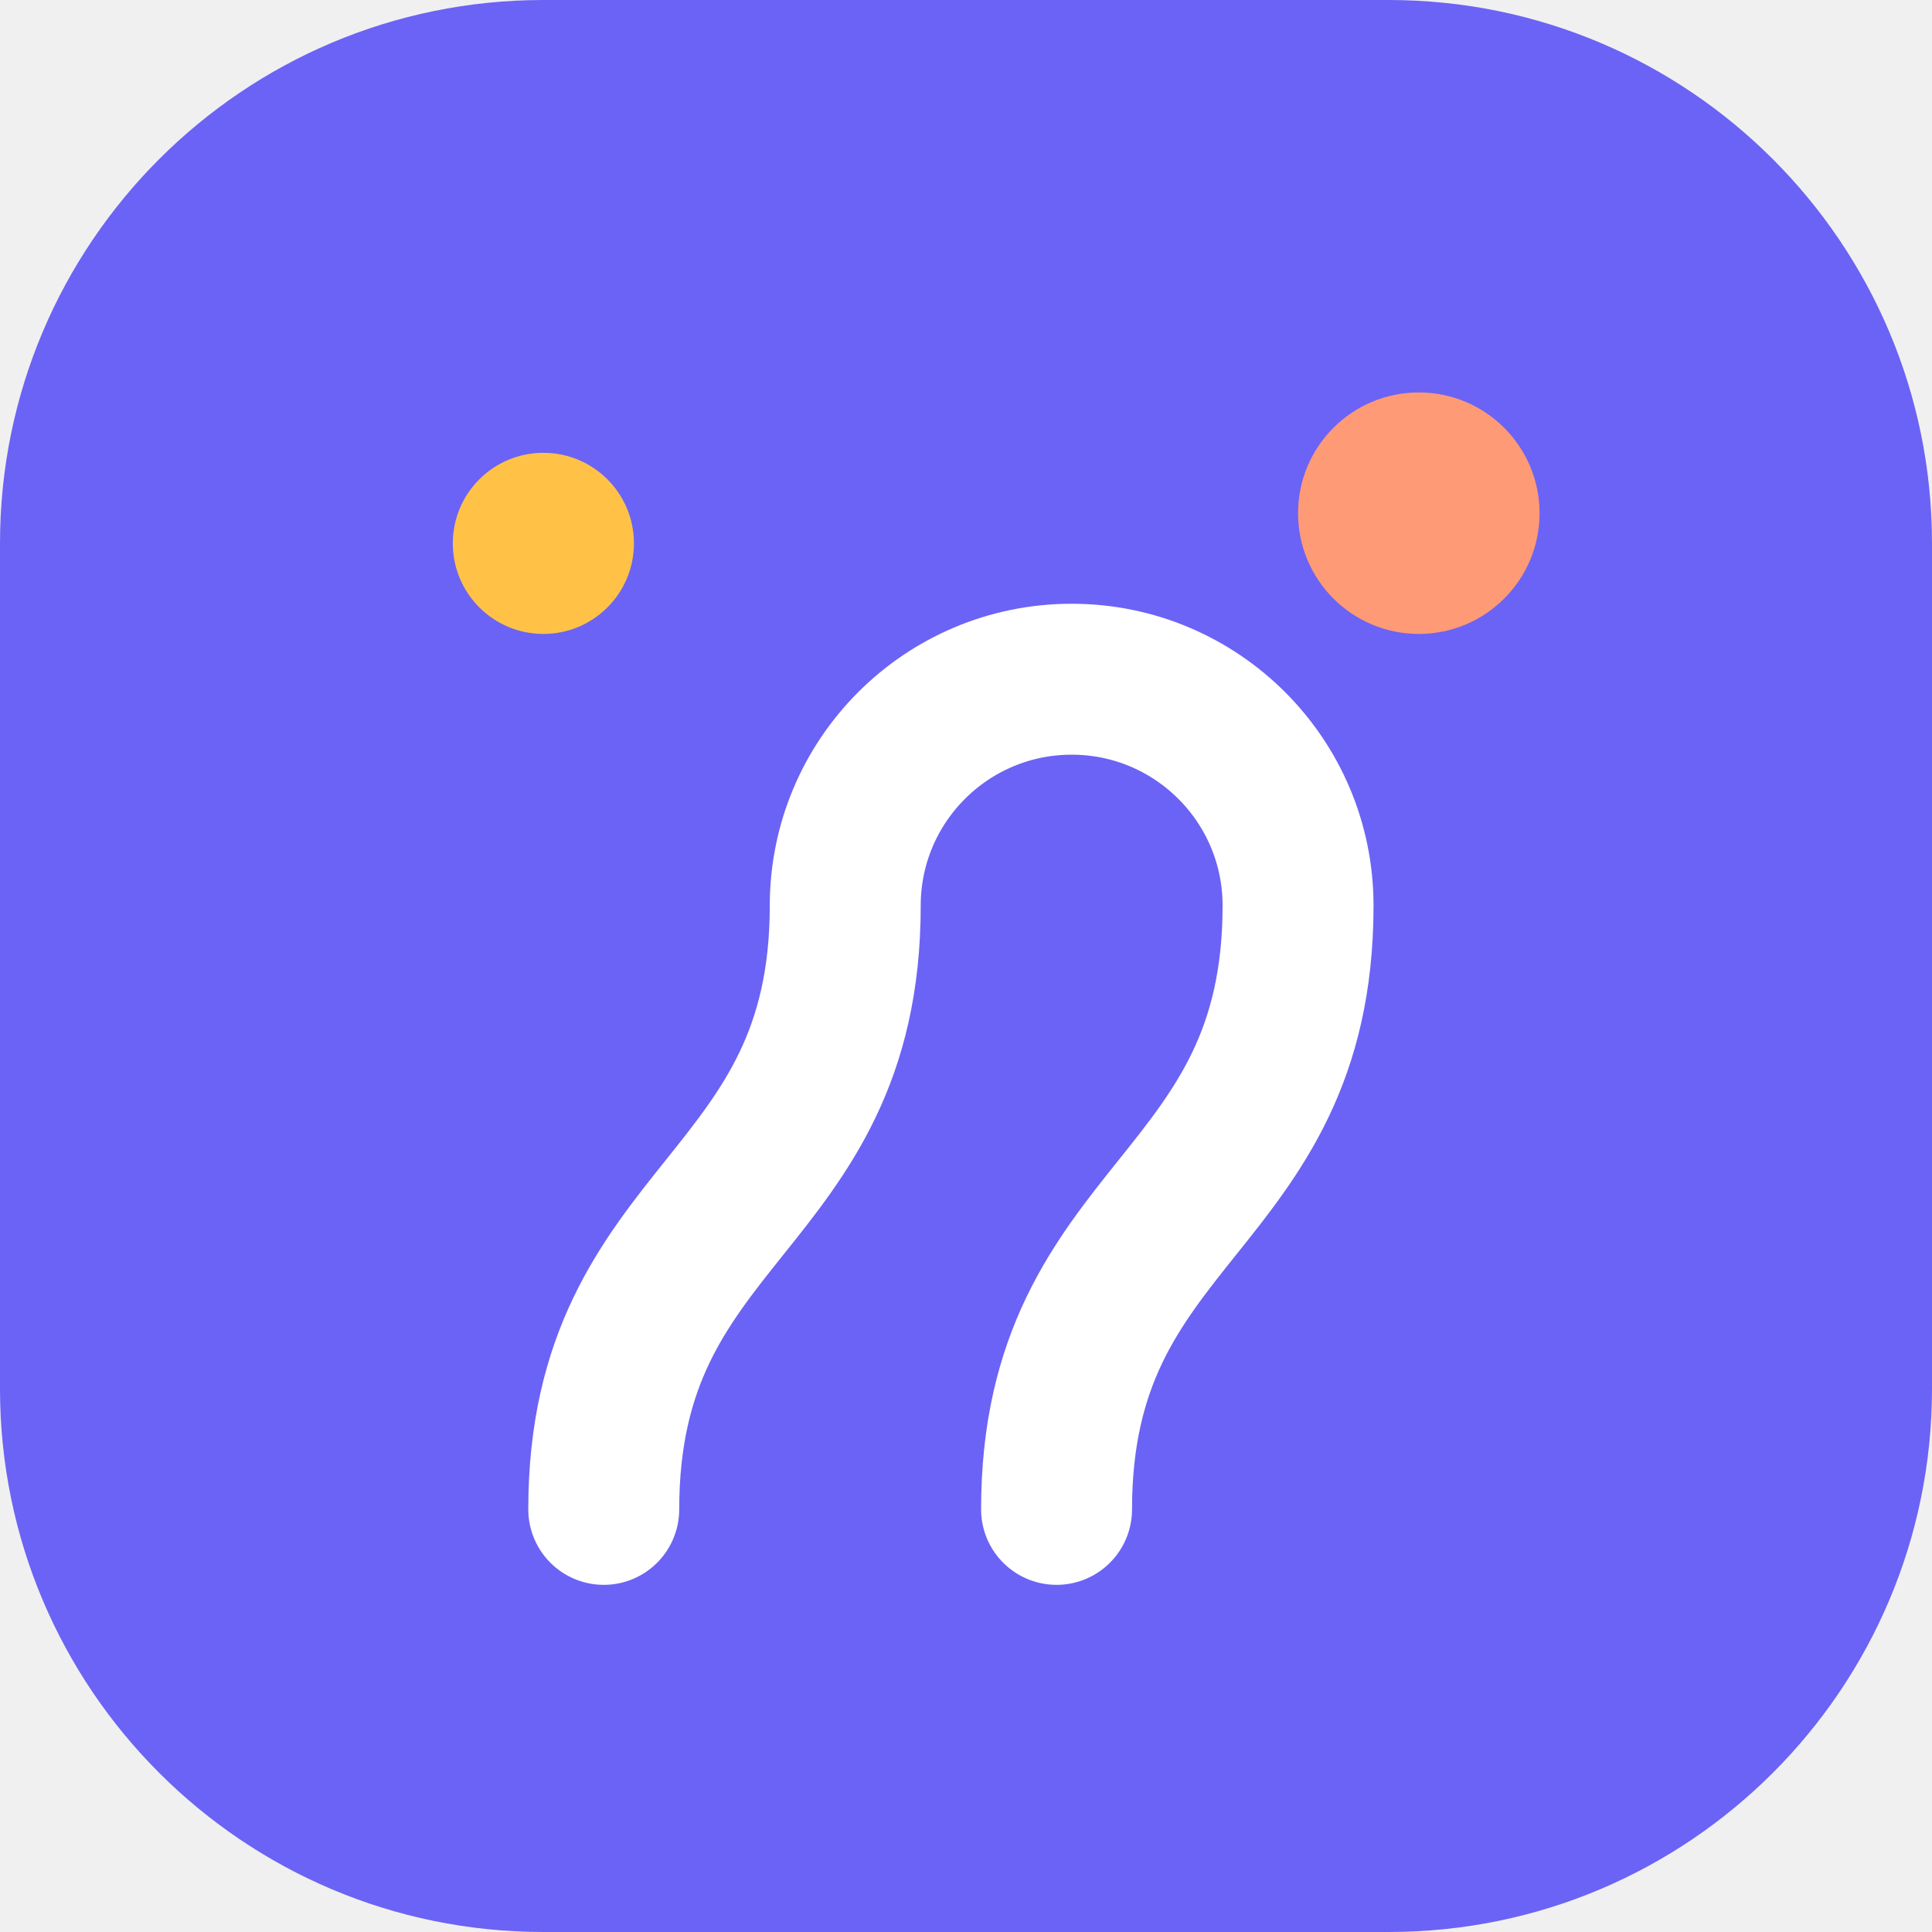
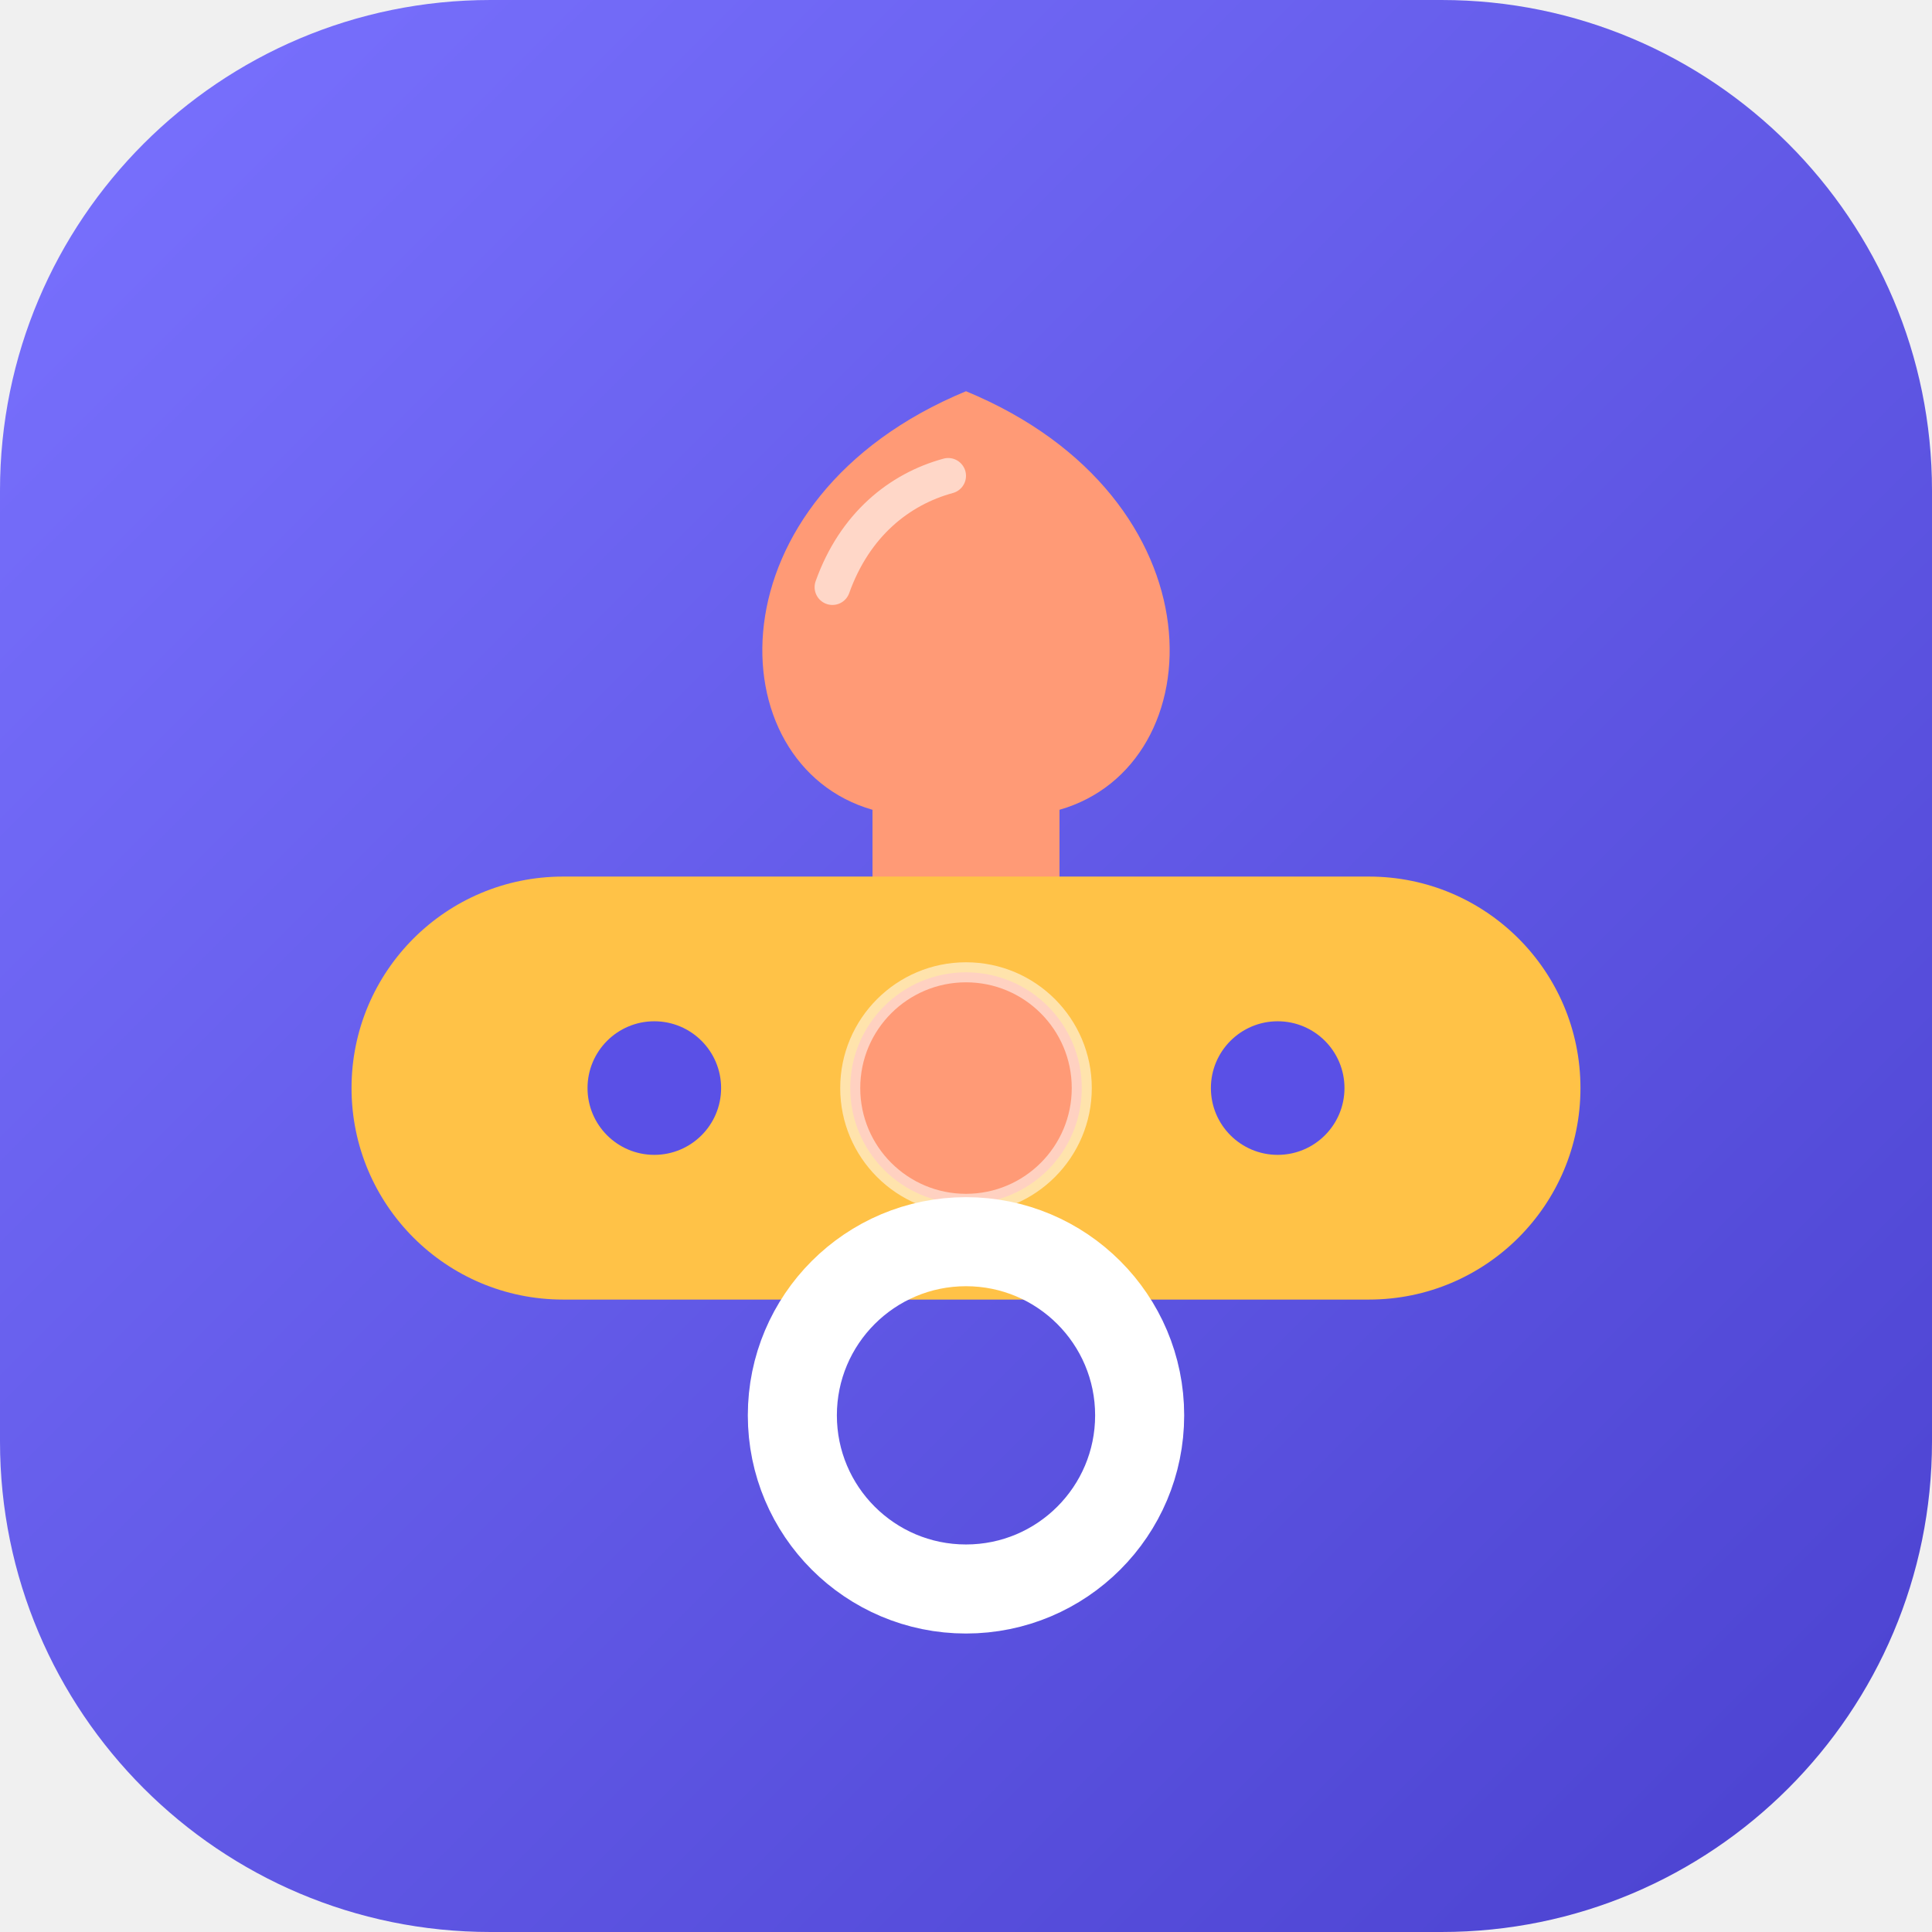
- <svg xmlns="http://www.w3.org/2000/svg" viewBox="0 0 64 64">
-   <rect width="64" height="64" rx="18" fill="#6b63f5" />
-   <g fill="none" stroke="#fff" stroke-width="5" stroke-linecap="round" stroke-linejoin="round">
-     <path d="M20 50c0-10 8-10 8-20a7.5 7.5 0 0 1 15 0c0 10-8 10-8 20" />
+ <svg xmlns="http://www.w3.org/2000/svg" viewBox="0 0 1024 1024">
+   <defs>
+     <linearGradient id="g" x1="0" y1="0" x2="1" y2="1">
+       <stop offset="0" stop-color="#7a72ff" />
+       <stop offset="1" stop-color="#4a41cf" />
+     </linearGradient>
+   </defs>
+   <rect width="1024" height="1024" rx="260" fill="url(#g)" />
+   <g transform="translate(512 500) scale(1.18) translate(-512 -500)">
+     <g>
+       <path d="M470 500 L470 440 C400 420 396 300 512 252 C628 300 624 420 554 440 L554 500 Z" fill="#ff9a76" />
+       <path d="M452 340 C462 312 482 296 504 290" fill="none" stroke="#fff" stroke-opacity=".6" stroke-width="16" stroke-linecap="round" />
+       <rect x="236" y="470" width="552" height="190" rx="95" fill="#ffc247" />
+       <circle cx="372" cy="565" r="30" fill="#5a50e6" />
+       <circle cx="652" cy="565" r="30" fill="#5a50e6" />
+       <circle cx="512" cy="565" r="52" fill="#ff9a76" />
+       <circle cx="512" cy="565" r="52" fill="none" stroke="#fff" stroke-opacity=".55" stroke-width="9" />
+       <circle cx="512" cy="712" r="78" fill="none" stroke="#fff" stroke-width="40" />
+     </g>
  </g>
-   <circle cx="47" cy="17" r="4" fill="#ff9a76" />
-   <circle cx="18" cy="18" r="3" fill="#ffc247" />
</svg>
